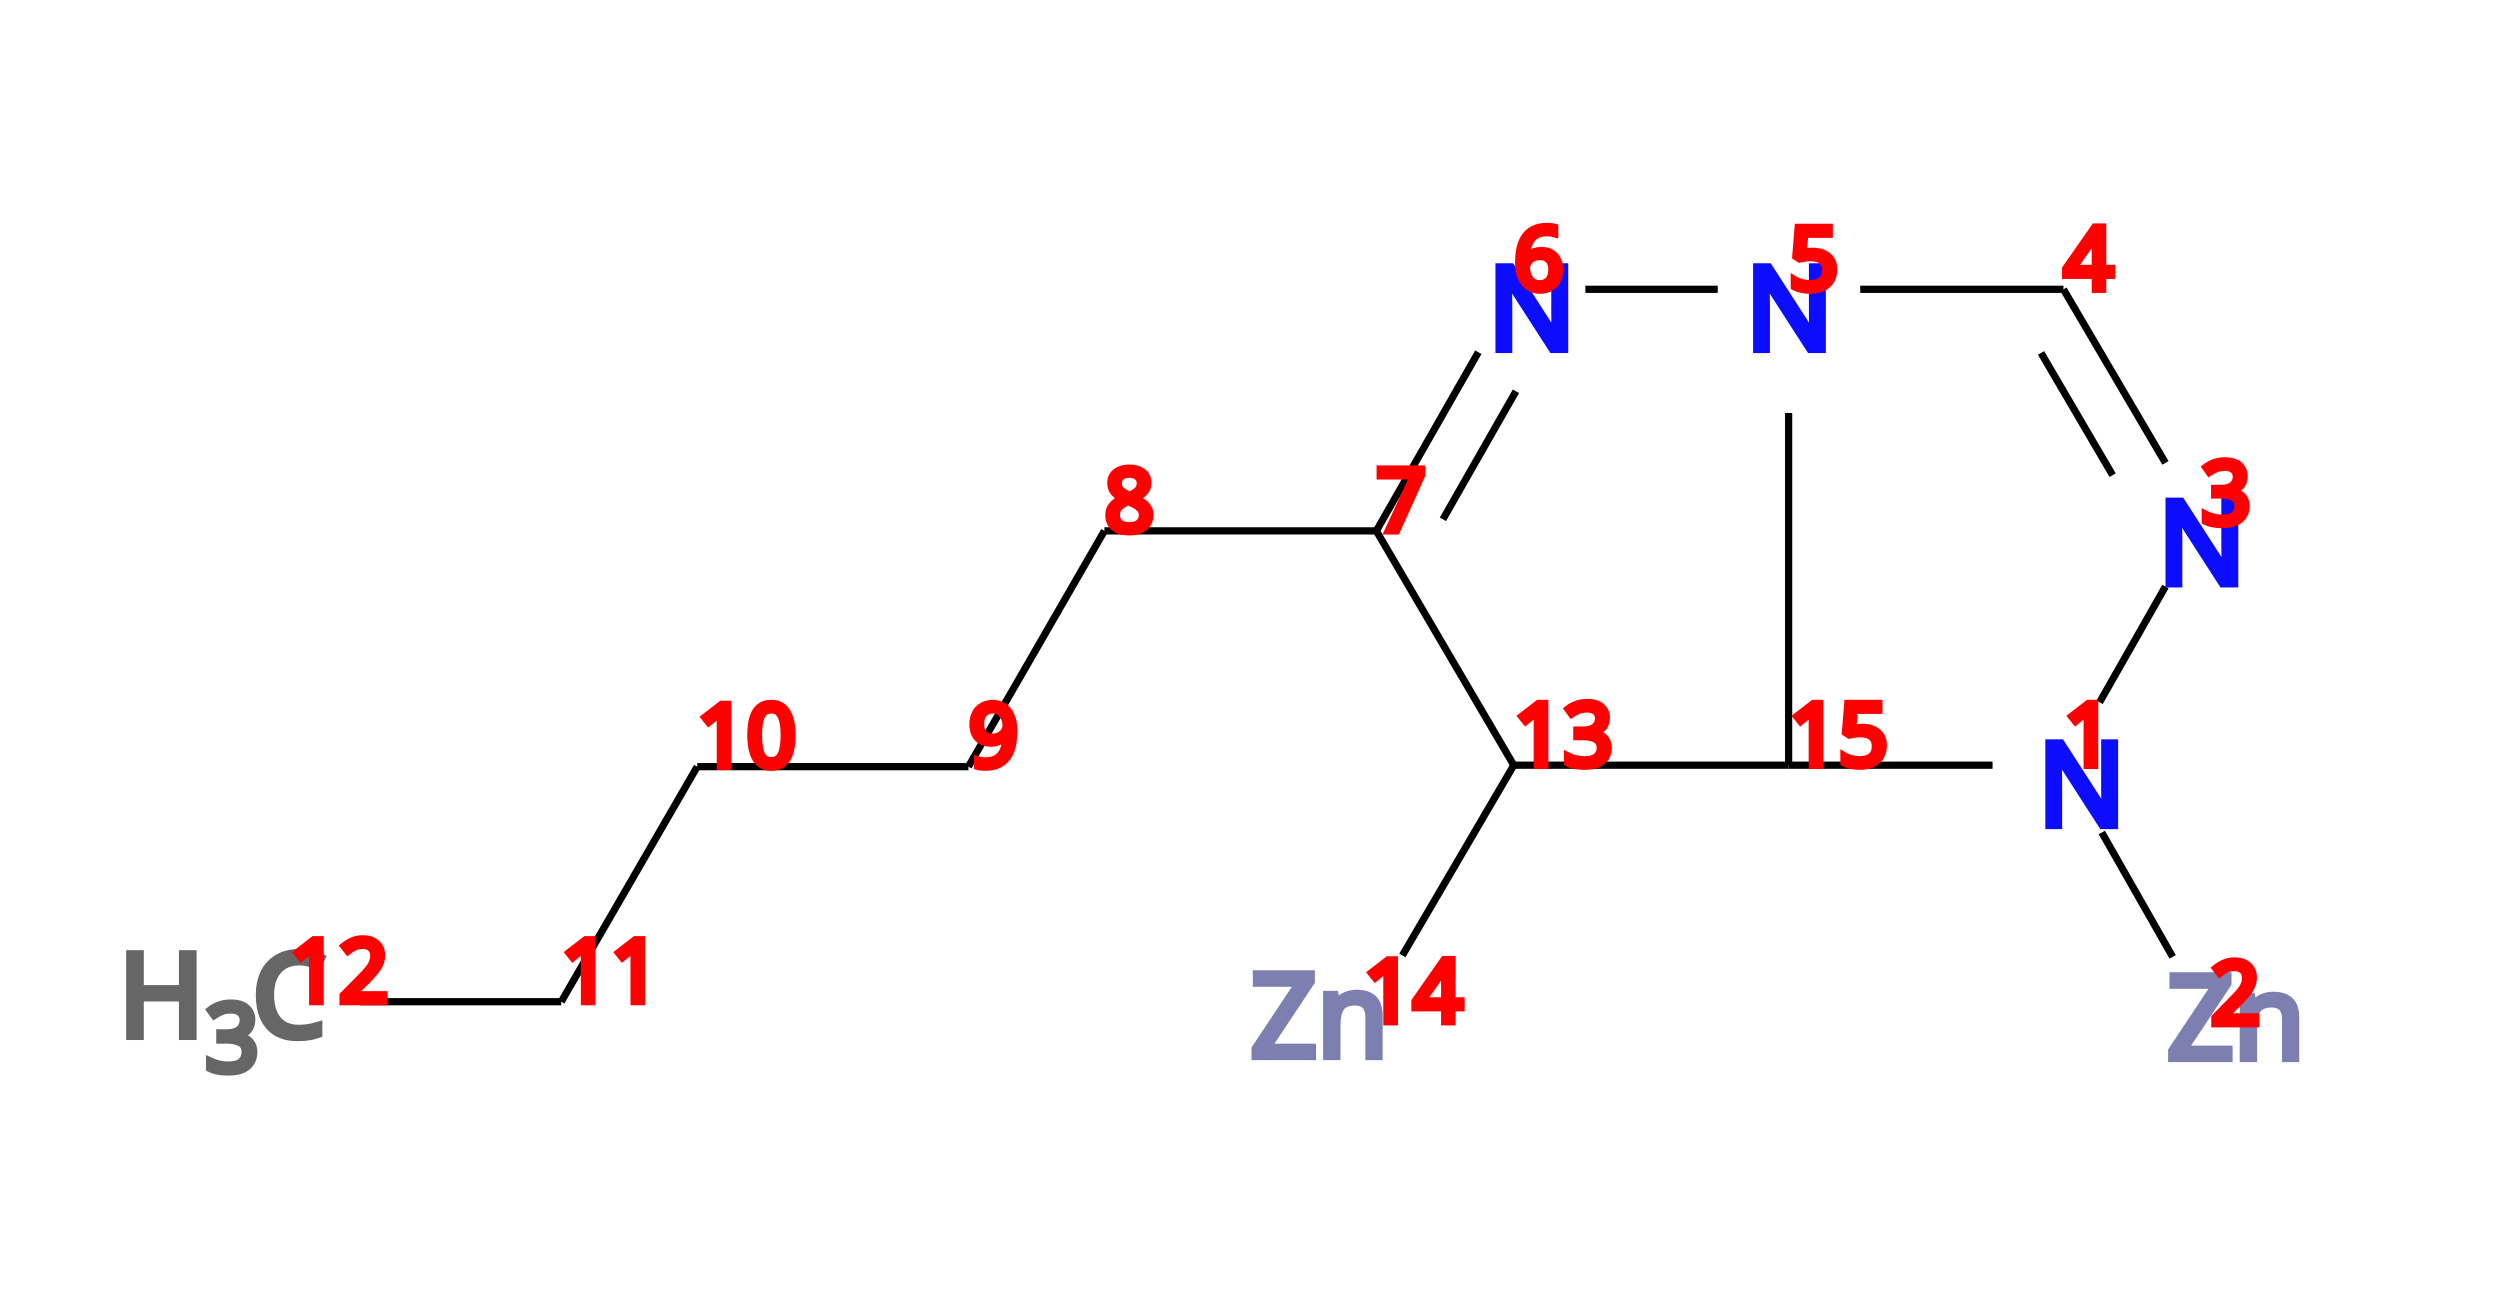
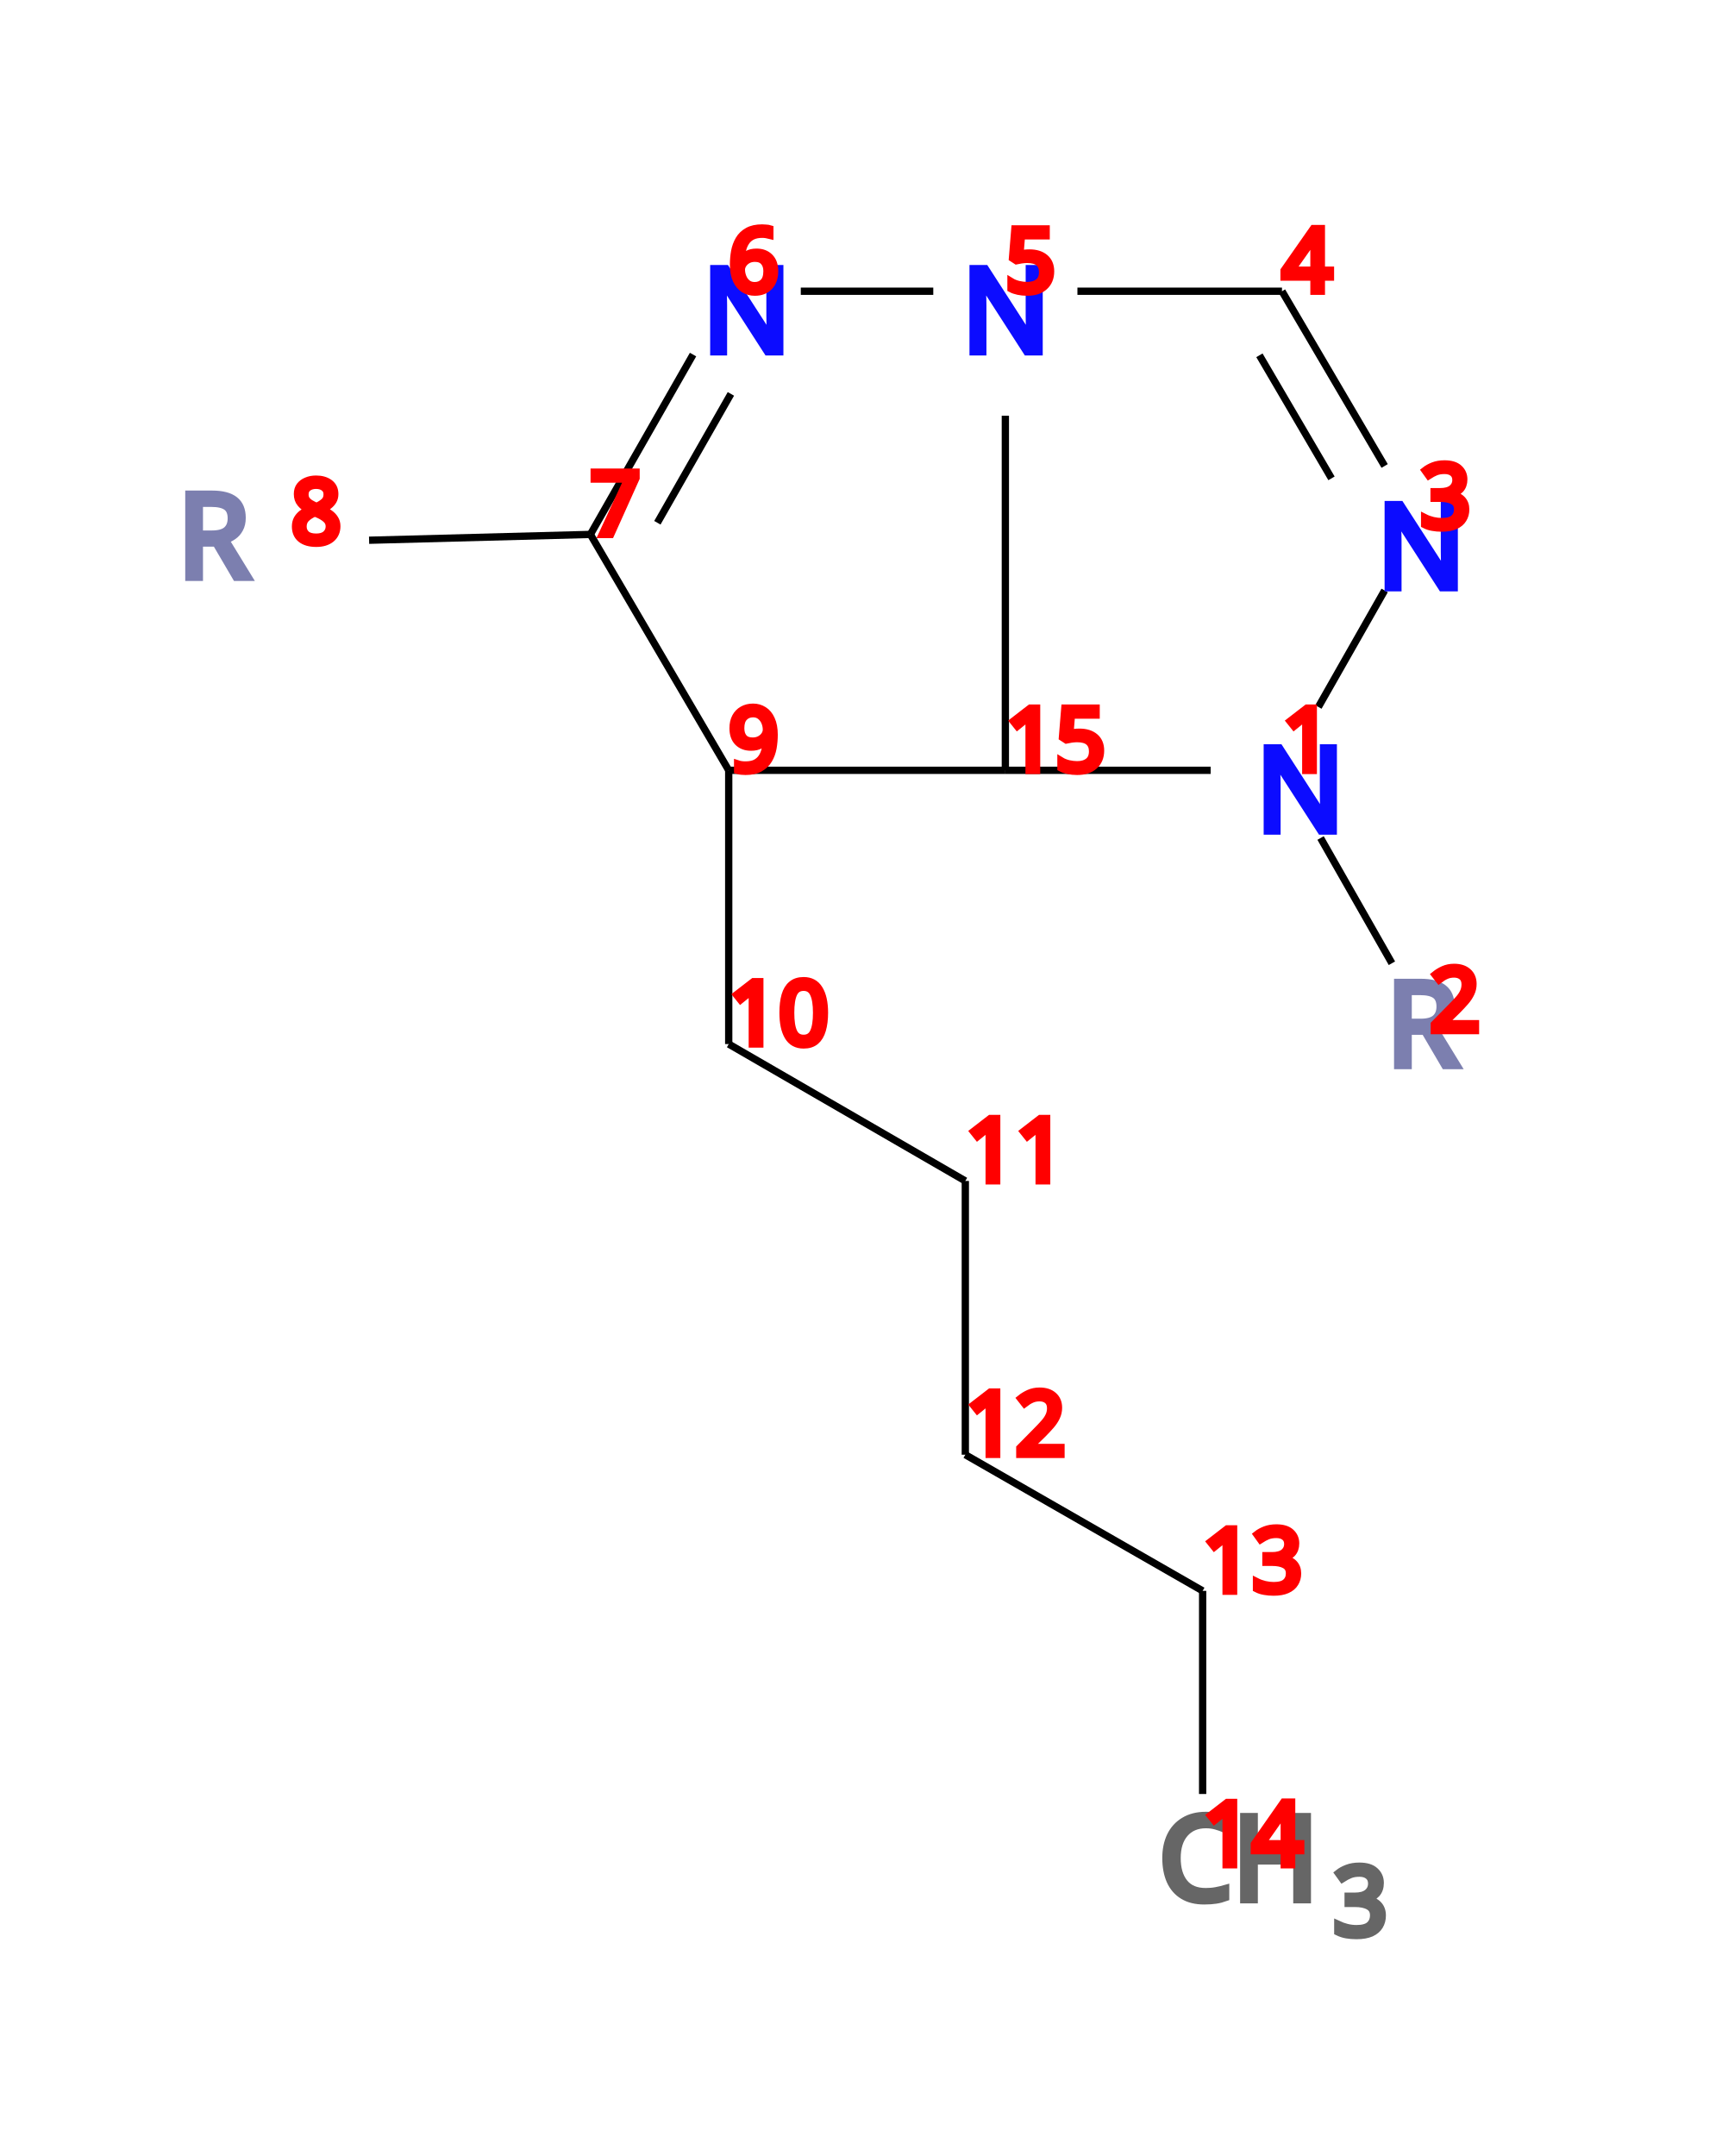
- <svg xmlns="http://www.w3.org/2000/svg" width="345.659" height="181.553" x="0" y="0" font-family="sans-serif" stroke="rgb(0,0,0)" stroke-width="1">
-   <line x1="290.6" y1="115.1" x2="300.4" y2="132.3" />
-   <line x1="190.3" y1="73.4" x2="152.7" y2="73.4" />
-   <line x1="152.7" y1="73.4" x2="133.9" y2="106.0" />
-   <line x1="133.9" y1="106.0" x2="96.4" y2="106.0" />
-   <line x1="96.4" y1="106.0" x2="77.6" y2="138.5" />
-   <line x1="77.6" y1="138.5" x2="49.8" y2="138.5" />
-   <line x1="209.3" y1="105.8" x2="193.9" y2="132.1" />
-   <line x1="290.3" y1="97.1" x2="299.4" y2="81.1" />
-   <line x1="299.4" y1="64.0" x2="285.3" y2="40.0" />
-   <line x1="292.1" y1="65.7" x2="282.2" y2="48.8" />
-   <line x1="285.3" y1="40.0" x2="257.2" y2="40.0" />
-   <line x1="247.3" y1="57.1" x2="247.3" y2="105.8" />
-   <line x1="247.3" y1="105.8" x2="275.5" y2="105.8" />
-   <line x1="204.4" y1="48.7" x2="190.3" y2="73.4" />
-   <line x1="209.6" y1="54.1" x2="199.5" y2="71.8" />
-   <line x1="190.3" y1="73.4" x2="209.3" y2="105.8" />
-   <line x1="209.3" y1="105.8" x2="247.3" y2="105.8" />
-   <line x1="237.5" y1="40.0" x2="219.2" y2="40.0" />
-   <text x="281.747" y="114.14" fill="rgb(12,12,255)" stroke="rgb(12,12,255)" stroke-width="1" font-size="16">N</text>
-   <text x="299.659" y="146.353" fill="rgb(124,127,175)" stroke="rgb(124,127,175)" stroke-width="1" font-size="16">Zn</text>
-   <text x="298.363" y="80.728" fill="rgb(12,12,255)" stroke="rgb(12,12,255)" stroke-width="1" font-size="16">N</text>
-   <text x="241.338" y="48.32" fill="rgb(12,12,255)" stroke="rgb(12,12,255)" stroke-width="1" font-size="16">N</text>
-   <text x="205.717" y="48.32" fill="rgb(12,12,255)" stroke="rgb(12,12,255)" stroke-width="1" font-size="16">N</text>
-   <text x="16.4" y="143.294" fill="rgb(102,102,102)" stroke="rgb(102,102,102)" stroke-width="1" font-size="16">H</text>
-   <text x="28.4" y="148.094" fill="rgb(102,102,102)" stroke="rgb(102,102,102)" stroke-width="1" font-size="13">3</text>
-   <text x="34.9" y="143.294" fill="rgb(102,102,102)" stroke="rgb(102,102,102)" stroke-width="1" font-size="16">C</text>
-   <text x="172.925" y="146.076" fill="rgb(124,127,175)" stroke="rgb(124,127,175)" stroke-width="1" font-size="16">Zn</text>
-   <text x="285.347" y="105.82" fill="rgb(255,0,0)" stroke="rgb(255,0,0)" stroke-width="1" font-size="12">1</text>
-   <text x="305.659" y="141.553" fill="rgb(255,0,0)" stroke="rgb(255,0,0)" stroke-width="1" font-size="12">2</text>
-   <text x="304.363" y="72.408" fill="rgb(255,0,0)" stroke="rgb(255,0,0)" stroke-width="1" font-size="12">3</text>
-   <text x="285.347" y="40" fill="rgb(255,0,0)" stroke="rgb(255,0,0)" stroke-width="1" font-size="12">4</text>
-   <text x="247.338" y="40" fill="rgb(255,0,0)" stroke="rgb(255,0,0)" stroke-width="1" font-size="12">5</text>
-   <text x="209.317" y="40" fill="rgb(255,0,0)" stroke="rgb(255,0,0)" stroke-width="1" font-size="12">6</text>
-   <text x="190.301" y="73.412" fill="rgb(255,0,0)" stroke="rgb(255,0,0)" stroke-width="1" font-size="12">7</text>
-   <text x="152.726" y="73.412" fill="rgb(255,0,0)" stroke="rgb(255,0,0)" stroke-width="1" font-size="12">8</text>
-   <text x="133.938" y="105.953" fill="rgb(255,0,0)" stroke="rgb(255,0,0)" stroke-width="1" font-size="12">9</text>
-   <text x="96.363" y="105.953" fill="rgb(255,0,0)" stroke="rgb(255,0,0)" stroke-width="1" font-size="12">10</text>
-   <text x="77.575" y="138.494" fill="rgb(255,0,0)" stroke="rgb(255,0,0)" stroke-width="1" font-size="12">11</text>
-   <text x="40" y="138.494" fill="rgb(255,0,0)" stroke="rgb(255,0,0)" stroke-width="1" font-size="12">12</text>
-   <text x="209.317" y="105.82" fill="rgb(255,0,0)" stroke="rgb(255,0,0)" stroke-width="1" font-size="12">13</text>
-   <text x="188.525" y="141.276" fill="rgb(255,0,0)" stroke="rgb(255,0,0)" stroke-width="1" font-size="12">14</text>
-   <text x="247.338" y="105.82" fill="rgb(255,0,0)" stroke="rgb(255,0,0)" stroke-width="1" font-size="12">15</text>
+ <svg xmlns="http://www.w3.org/2000/svg" width="236.446" height="296.121" x="0" y="0" font-family="sans-serif" stroke="rgb(0,0,0)" stroke-width="1">
+   <line x1="181.4" y1="115.1" x2="191.2" y2="132.3" />
+   <line x1="81.1" y1="73.4" x2="50.7" y2="74.2" />
+   <line x1="100.1" y1="105.8" x2="100.1" y2="143.4" />
+   <line x1="100.1" y1="143.4" x2="132.6" y2="162.2" />
+   <line x1="132.6" y1="162.2" x2="132.6" y2="199.8" />
+   <line x1="132.6" y1="199.8" x2="165.2" y2="218.5" />
+   <line x1="165.2" y1="218.5" x2="165.2" y2="246.4" />
+   <line x1="181.1" y1="97.1" x2="190.2" y2="81.1" />
+   <line x1="190.2" y1="64.0" x2="176.1" y2="40.0" />
+   <line x1="182.9" y1="65.7" x2="173.0" y2="48.8" />
+   <line x1="176.1" y1="40.0" x2="148.0" y2="40.0" />
+   <line x1="138.1" y1="57.1" x2="138.1" y2="105.8" />
+   <line x1="138.1" y1="105.8" x2="166.3" y2="105.8" />
+   <line x1="95.2" y1="48.7" x2="81.1" y2="73.4" />
+   <line x1="100.4" y1="54.1" x2="90.3" y2="71.8" />
+   <line x1="81.1" y1="73.4" x2="100.1" y2="105.8" />
+   <line x1="100.1" y1="105.8" x2="138.1" y2="105.8" />
+   <line x1="128.2" y1="40.0" x2="110.0" y2="40.0" />
+   <text x="172.534" y="114.14" fill="rgb(12,12,255)" stroke="rgb(12,12,255)" stroke-width="1" font-size="16">N</text>
+   <text x="190.446" y="146.353" fill="rgb(124,127,175)" stroke="rgb(124,127,175)" stroke-width="1" font-size="16">R</text>
+   <text x="189.15" y="80.728" fill="rgb(12,12,255)" stroke="rgb(12,12,255)" stroke-width="1" font-size="16">N</text>
+   <text x="132.124" y="48.32" fill="rgb(12,12,255)" stroke="rgb(12,12,255)" stroke-width="1" font-size="16">N</text>
+   <text x="96.504" y="48.32" fill="rgb(12,12,255)" stroke="rgb(12,12,255)" stroke-width="1" font-size="16">N</text>
+   <text x="24.4" y="79.297" fill="rgb(124,127,175)" stroke="rgb(124,127,175)" stroke-width="1" font-size="16">R</text>
+   <text x="159.186" y="260.921" fill="rgb(102,102,102)" stroke="rgb(102,102,102)" stroke-width="1" font-size="16">CH</text>
+   <text x="183.186" y="265.721" fill="rgb(102,102,102)" stroke="rgb(102,102,102)" stroke-width="1" font-size="13">3</text>
+   <text x="176.134" y="105.82" fill="rgb(255,0,0)" stroke="rgb(255,0,0)" stroke-width="1" font-size="12">1</text>
+   <text x="196.446" y="141.553" fill="rgb(255,0,0)" stroke="rgb(255,0,0)" stroke-width="1" font-size="12">2</text>
+   <text x="195.15" y="72.408" fill="rgb(255,0,0)" stroke="rgb(255,0,0)" stroke-width="1" font-size="12">3</text>
+   <text x="176.134" y="40" fill="rgb(255,0,0)" stroke="rgb(255,0,0)" stroke-width="1" font-size="12">4</text>
+   <text x="138.124" y="40" fill="rgb(255,0,0)" stroke="rgb(255,0,0)" stroke-width="1" font-size="12">5</text>
+   <text x="100.104" y="40" fill="rgb(255,0,0)" stroke="rgb(255,0,0)" stroke-width="1" font-size="12">6</text>
+   <text x="81.088" y="73.412" fill="rgb(255,0,0)" stroke="rgb(255,0,0)" stroke-width="1" font-size="12">7</text>
+   <text x="40" y="74.497" fill="rgb(255,0,0)" stroke="rgb(255,0,0)" stroke-width="1" font-size="12">8</text>
+   <text x="100.104" y="105.82" fill="rgb(255,0,0)" stroke="rgb(255,0,0)" stroke-width="1" font-size="12">9</text>
+   <text x="100.104" y="143.396" fill="rgb(255,0,0)" stroke="rgb(255,0,0)" stroke-width="1" font-size="12">10</text>
+   <text x="132.645" y="162.183" fill="rgb(255,0,0)" stroke="rgb(255,0,0)" stroke-width="1" font-size="12">11</text>
+   <text x="132.645" y="199.758" fill="rgb(255,0,0)" stroke="rgb(255,0,0)" stroke-width="1" font-size="12">12</text>
+   <text x="165.186" y="218.546" fill="rgb(255,0,0)" stroke="rgb(255,0,0)" stroke-width="1" font-size="12">13</text>
+   <text x="165.186" y="256.121" fill="rgb(255,0,0)" stroke="rgb(255,0,0)" stroke-width="1" font-size="12">14</text>
+   <text x="138.124" y="105.82" fill="rgb(255,0,0)" stroke="rgb(255,0,0)" stroke-width="1" font-size="12">15</text>
  <text font-size="18" fill="black" font-family="sans-serif" x="140" y="20" />
</svg>
